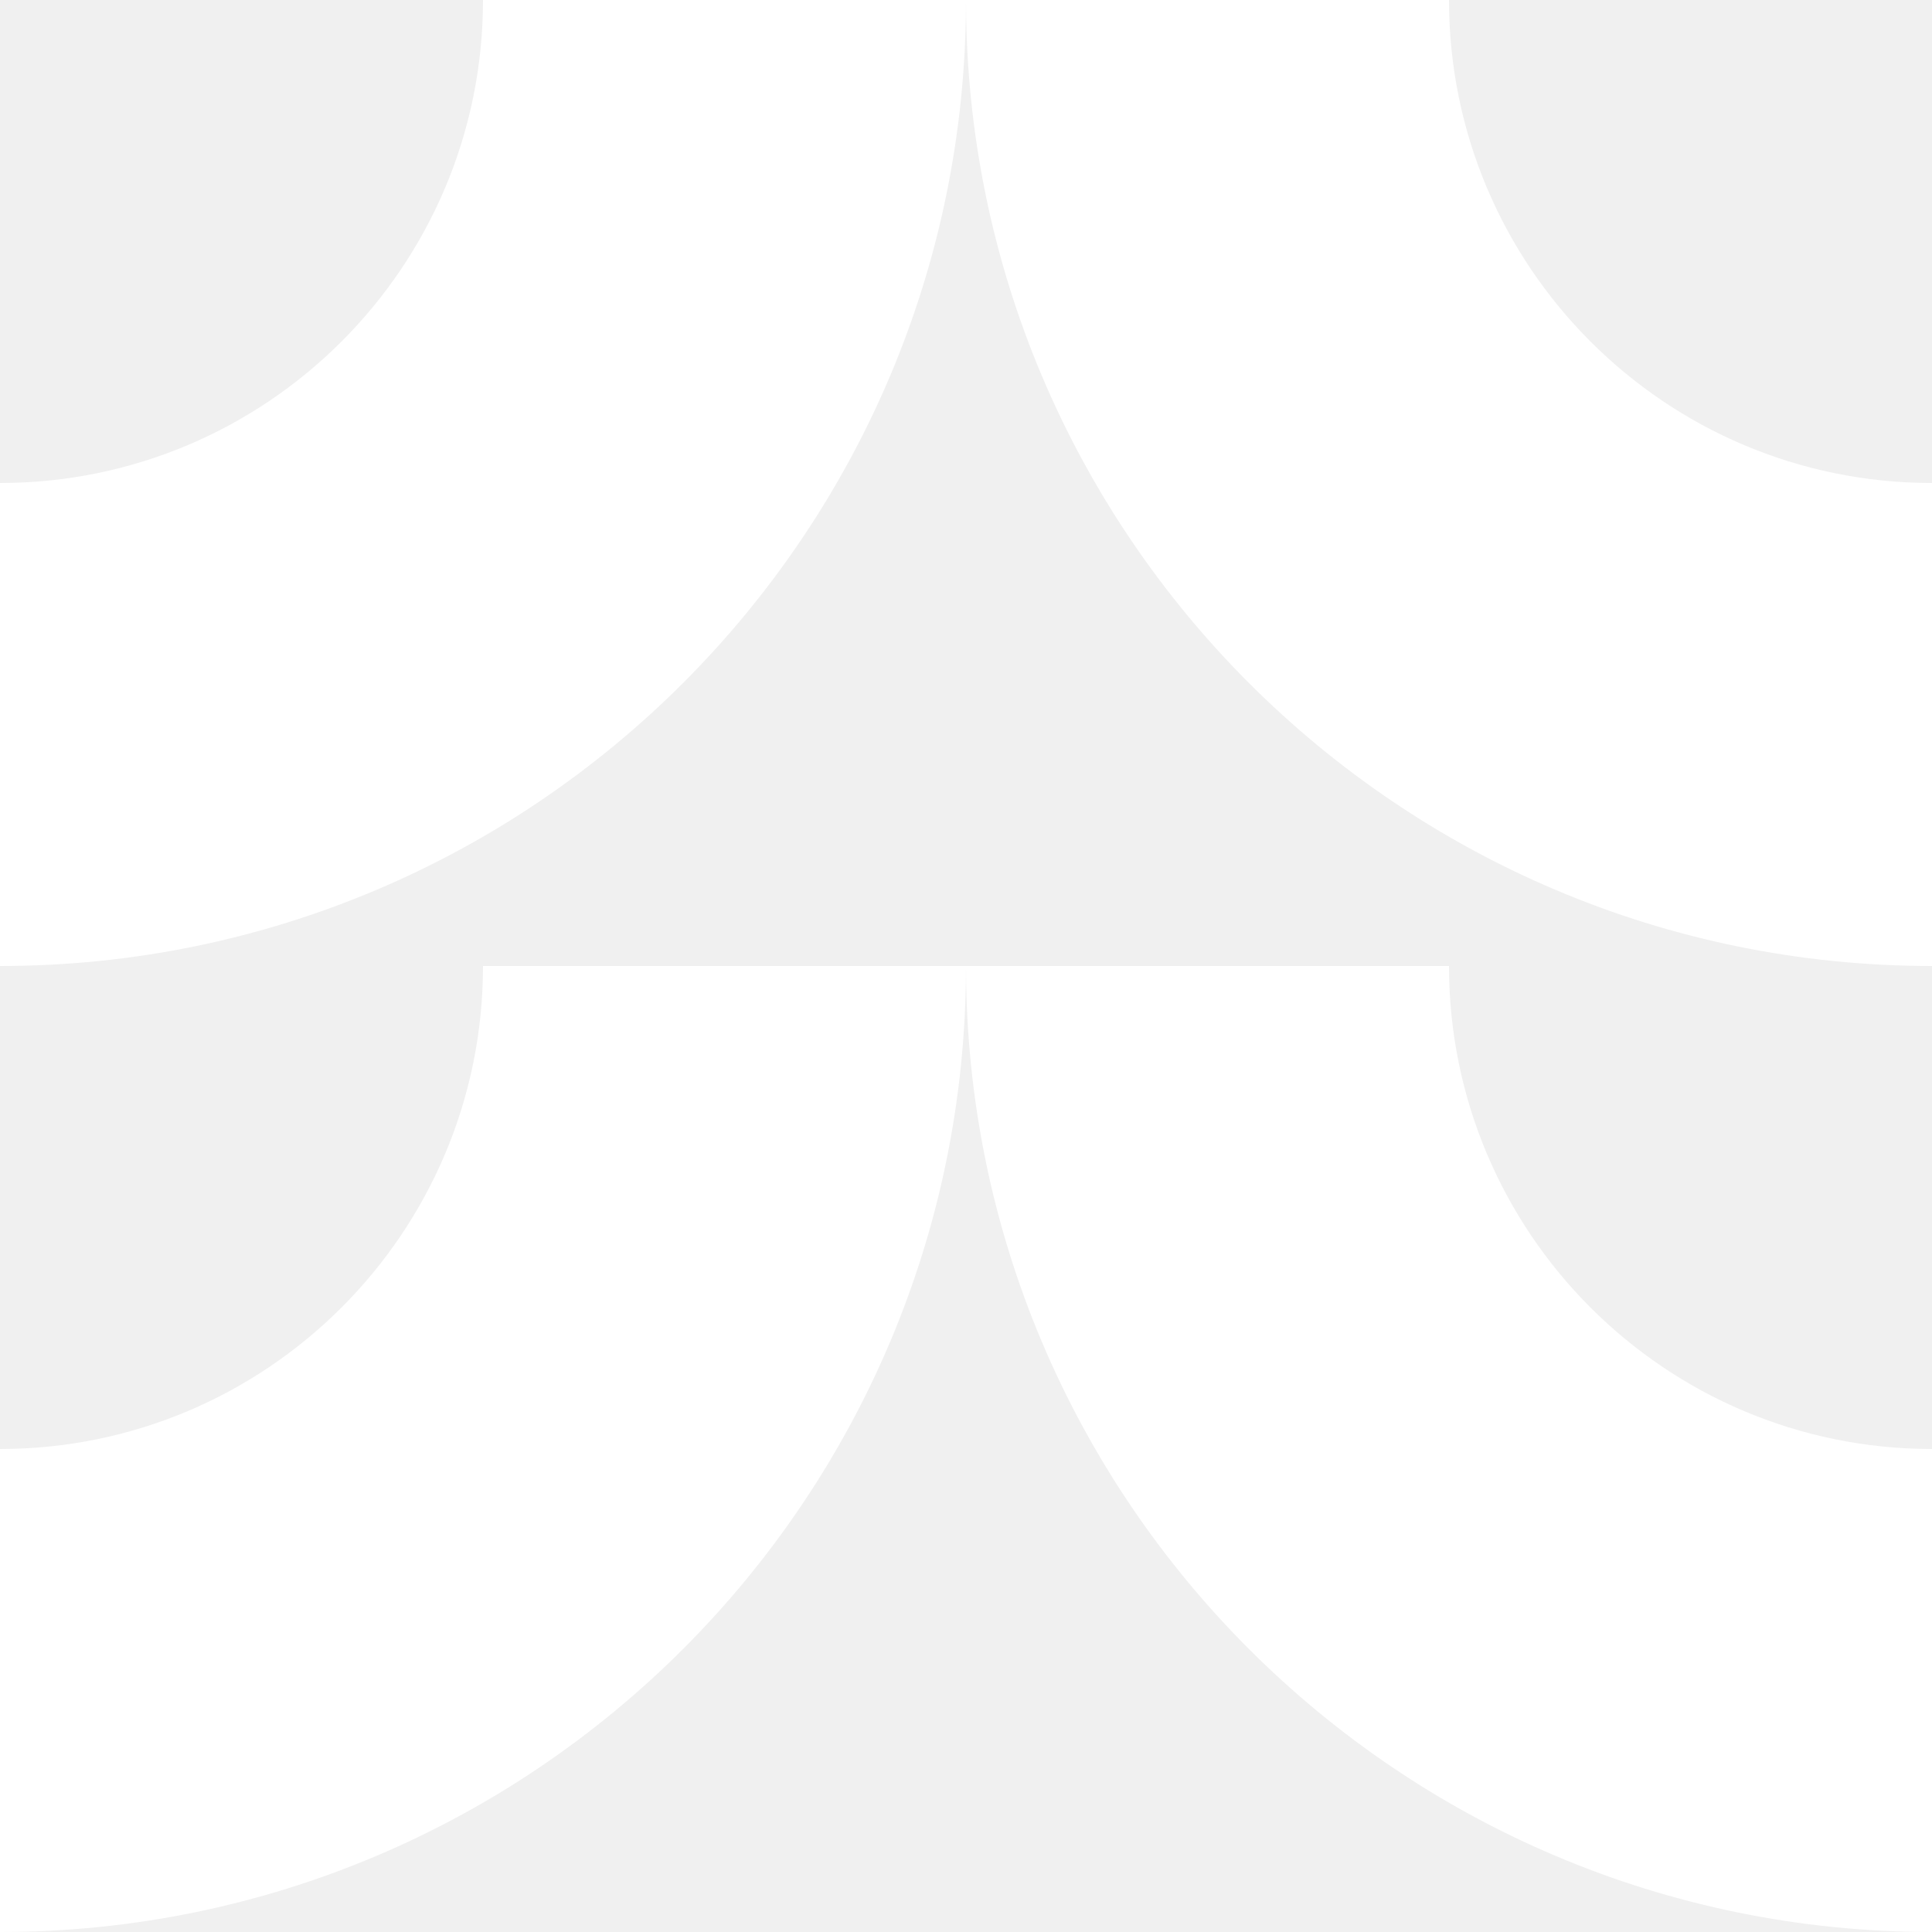
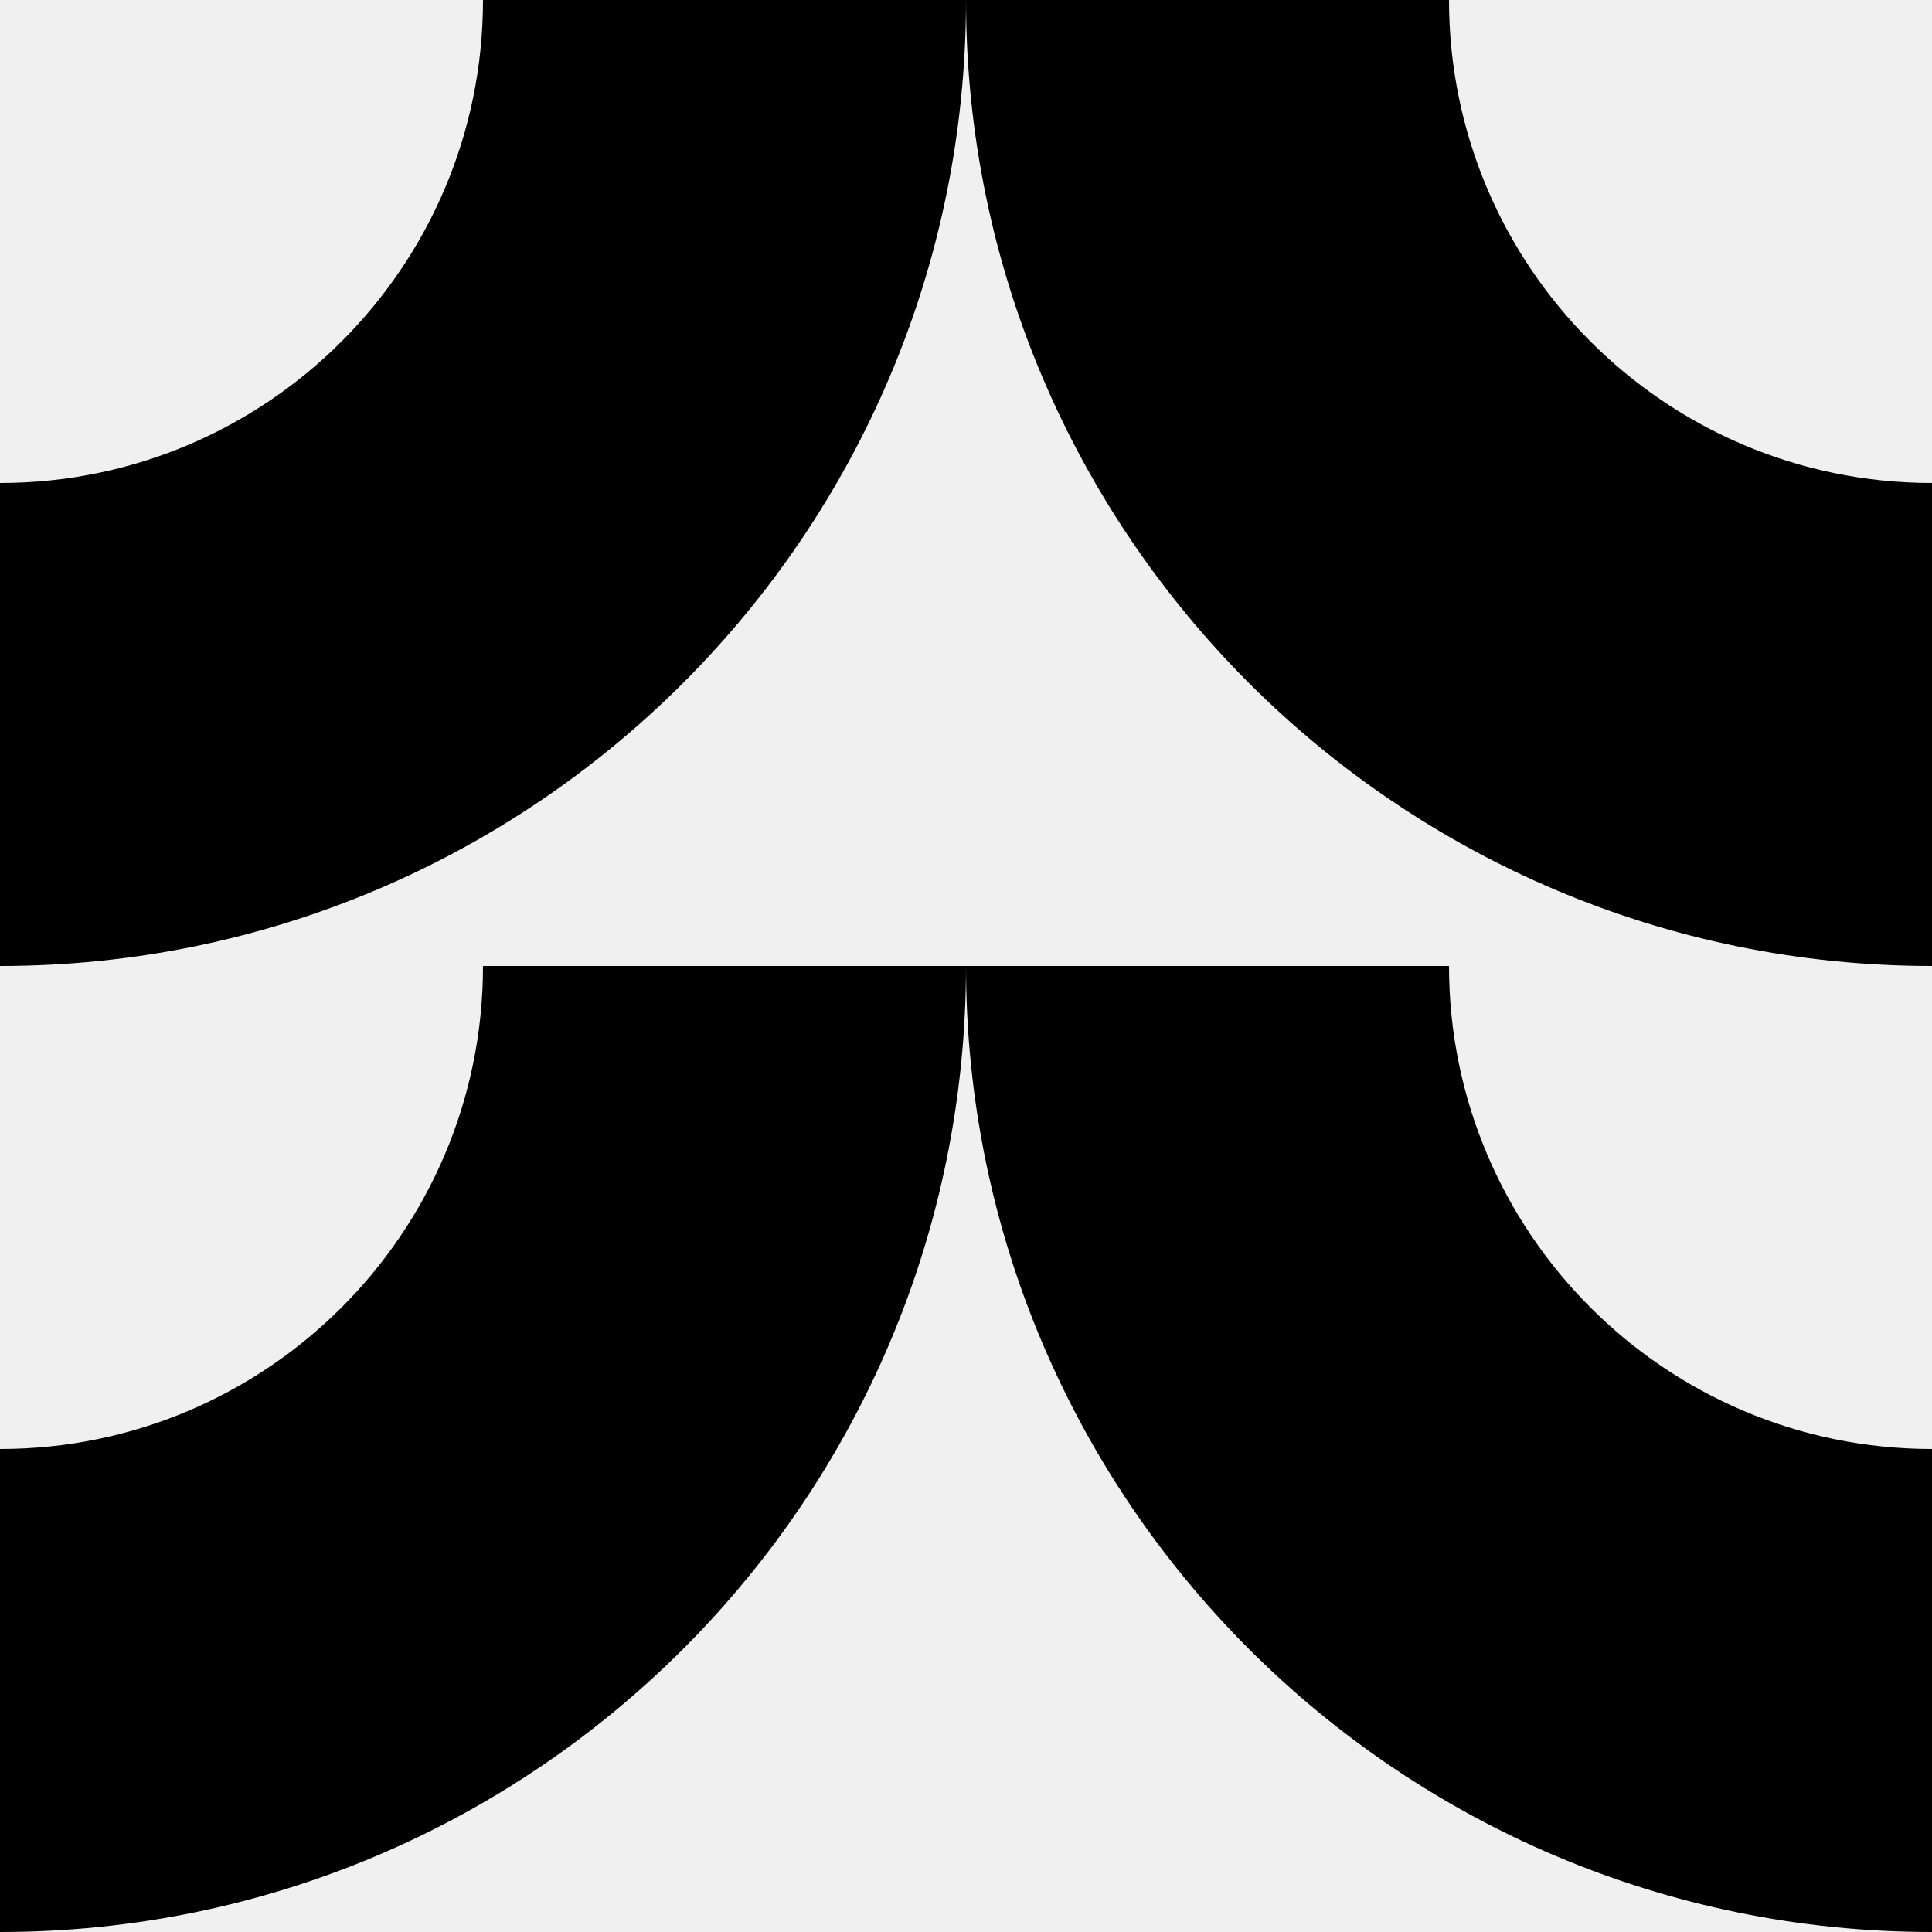
- <svg xmlns="http://www.w3.org/2000/svg" width="180" height="180" viewBox="0 0 180 180" fill="none">
-   <path d="M2.46589e-09 180L1.23294e-09 135C24.8 135 45 114.9 45 90L90 90C90 139.7 49.7 180 2.46589e-09 180Z" fill="white" />
-   <path d="M90 90L135 90C135 114.8 155.1 135 180 135L180 180C130.3 180 90 139.7 90 90Z" fill="white" />
-   <path d="M2.46589e-09 90L1.23294e-09 45C24.8 45 45 24.9 45 -1.23294e-09L90 -2.46589e-09C90 49.7 49.7 90 2.46589e-09 90Z" fill="white" />
-   <path d="M90 0L135 -1.23294e-09C135 24.8 155.1 45 180 45L180 90C130.3 90 90 49.7 90 0Z" fill="white" />
+ <svg xmlns="http://www.w3.org/2000/svg" width="180" height="180" viewBox="0 0 180 180" fill="currentColor">
+   <path d="M2.46589e-09 180L1.23294e-09 135C24.8 135 45 114.9 45 90L90 90C90 139.7 49.7 180 2.46589e-09 180Z" fill="currentColor" />
+   <path d="M90 90L135 90C135 114.8 155.1 135 180 135L180 180C130.3 180 90 139.7 90 90Z" fill="currentColor" />
+   <path d="M2.46589e-09 90L1.23294e-09 45C24.8 45 45 24.9 45 -1.23294e-09L90 -2.46589e-09C90 49.7 49.7 90 2.46589e-09 90Z" fill="currentColor" />
+   <path d="M90 0L135 -1.23294e-09C135 24.8 155.1 45 180 45L180 90C130.3 90 90 49.7 90 0Z" fill="currentColor" />
</svg>
